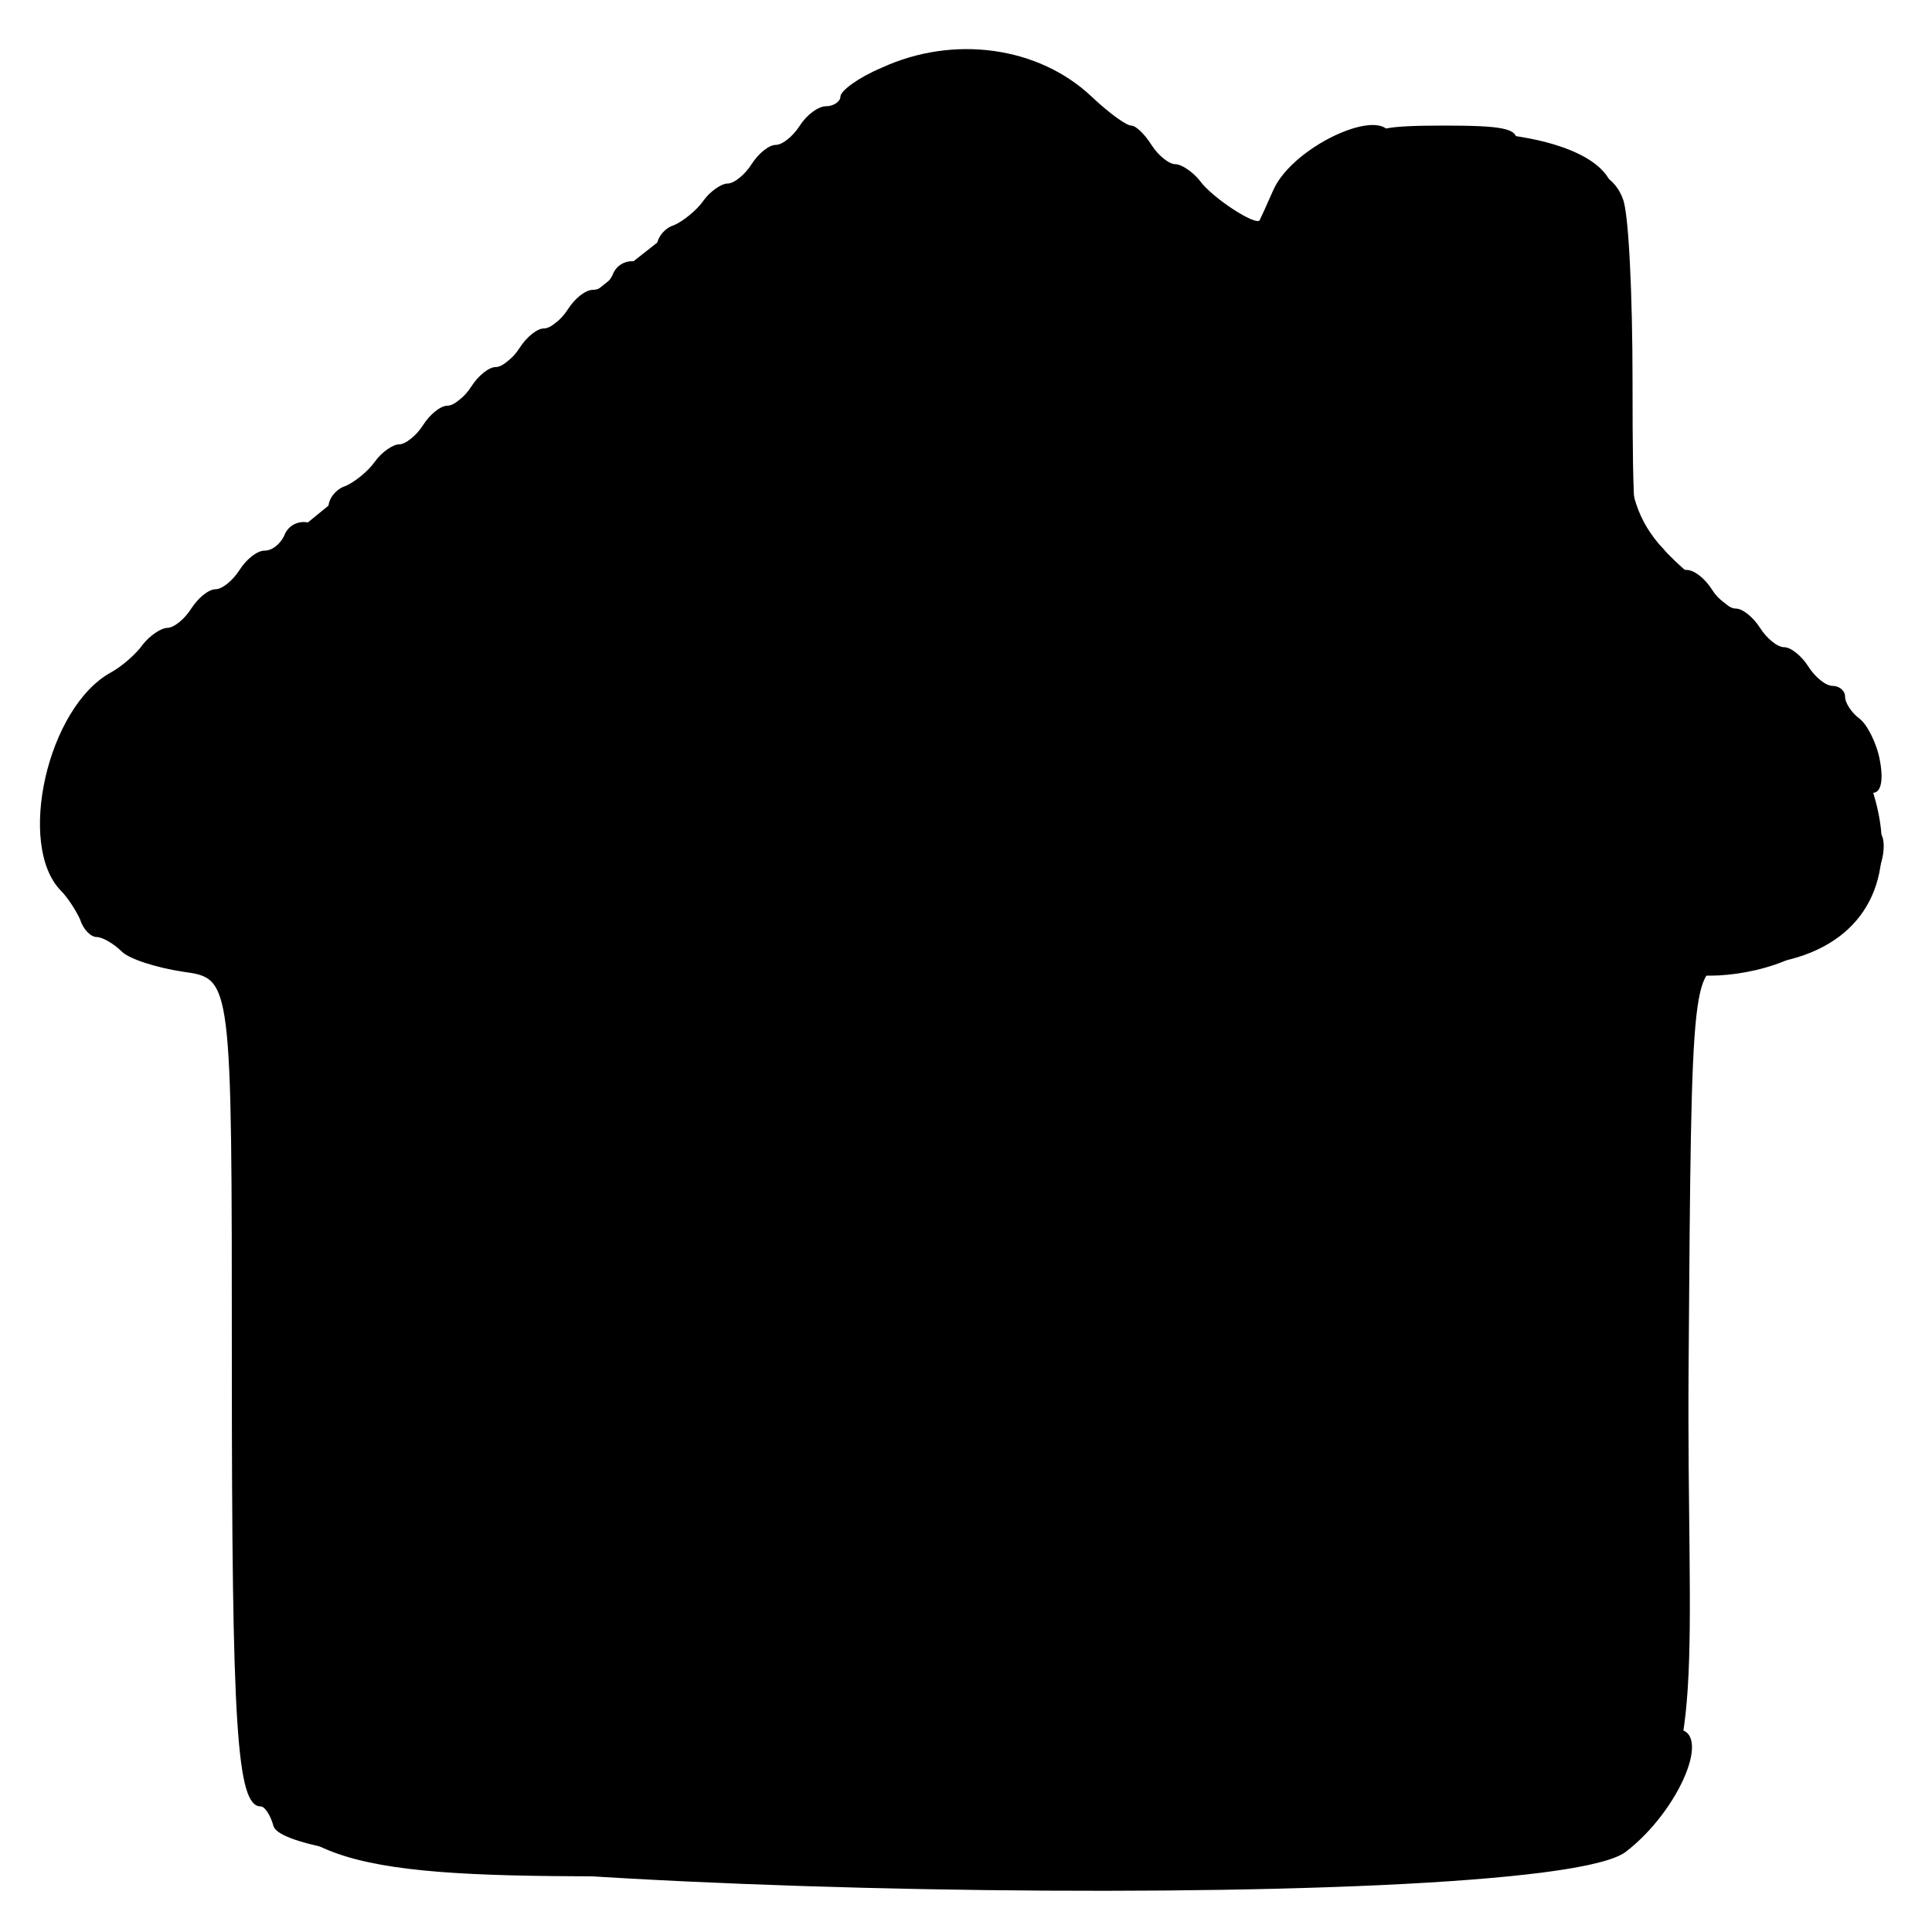
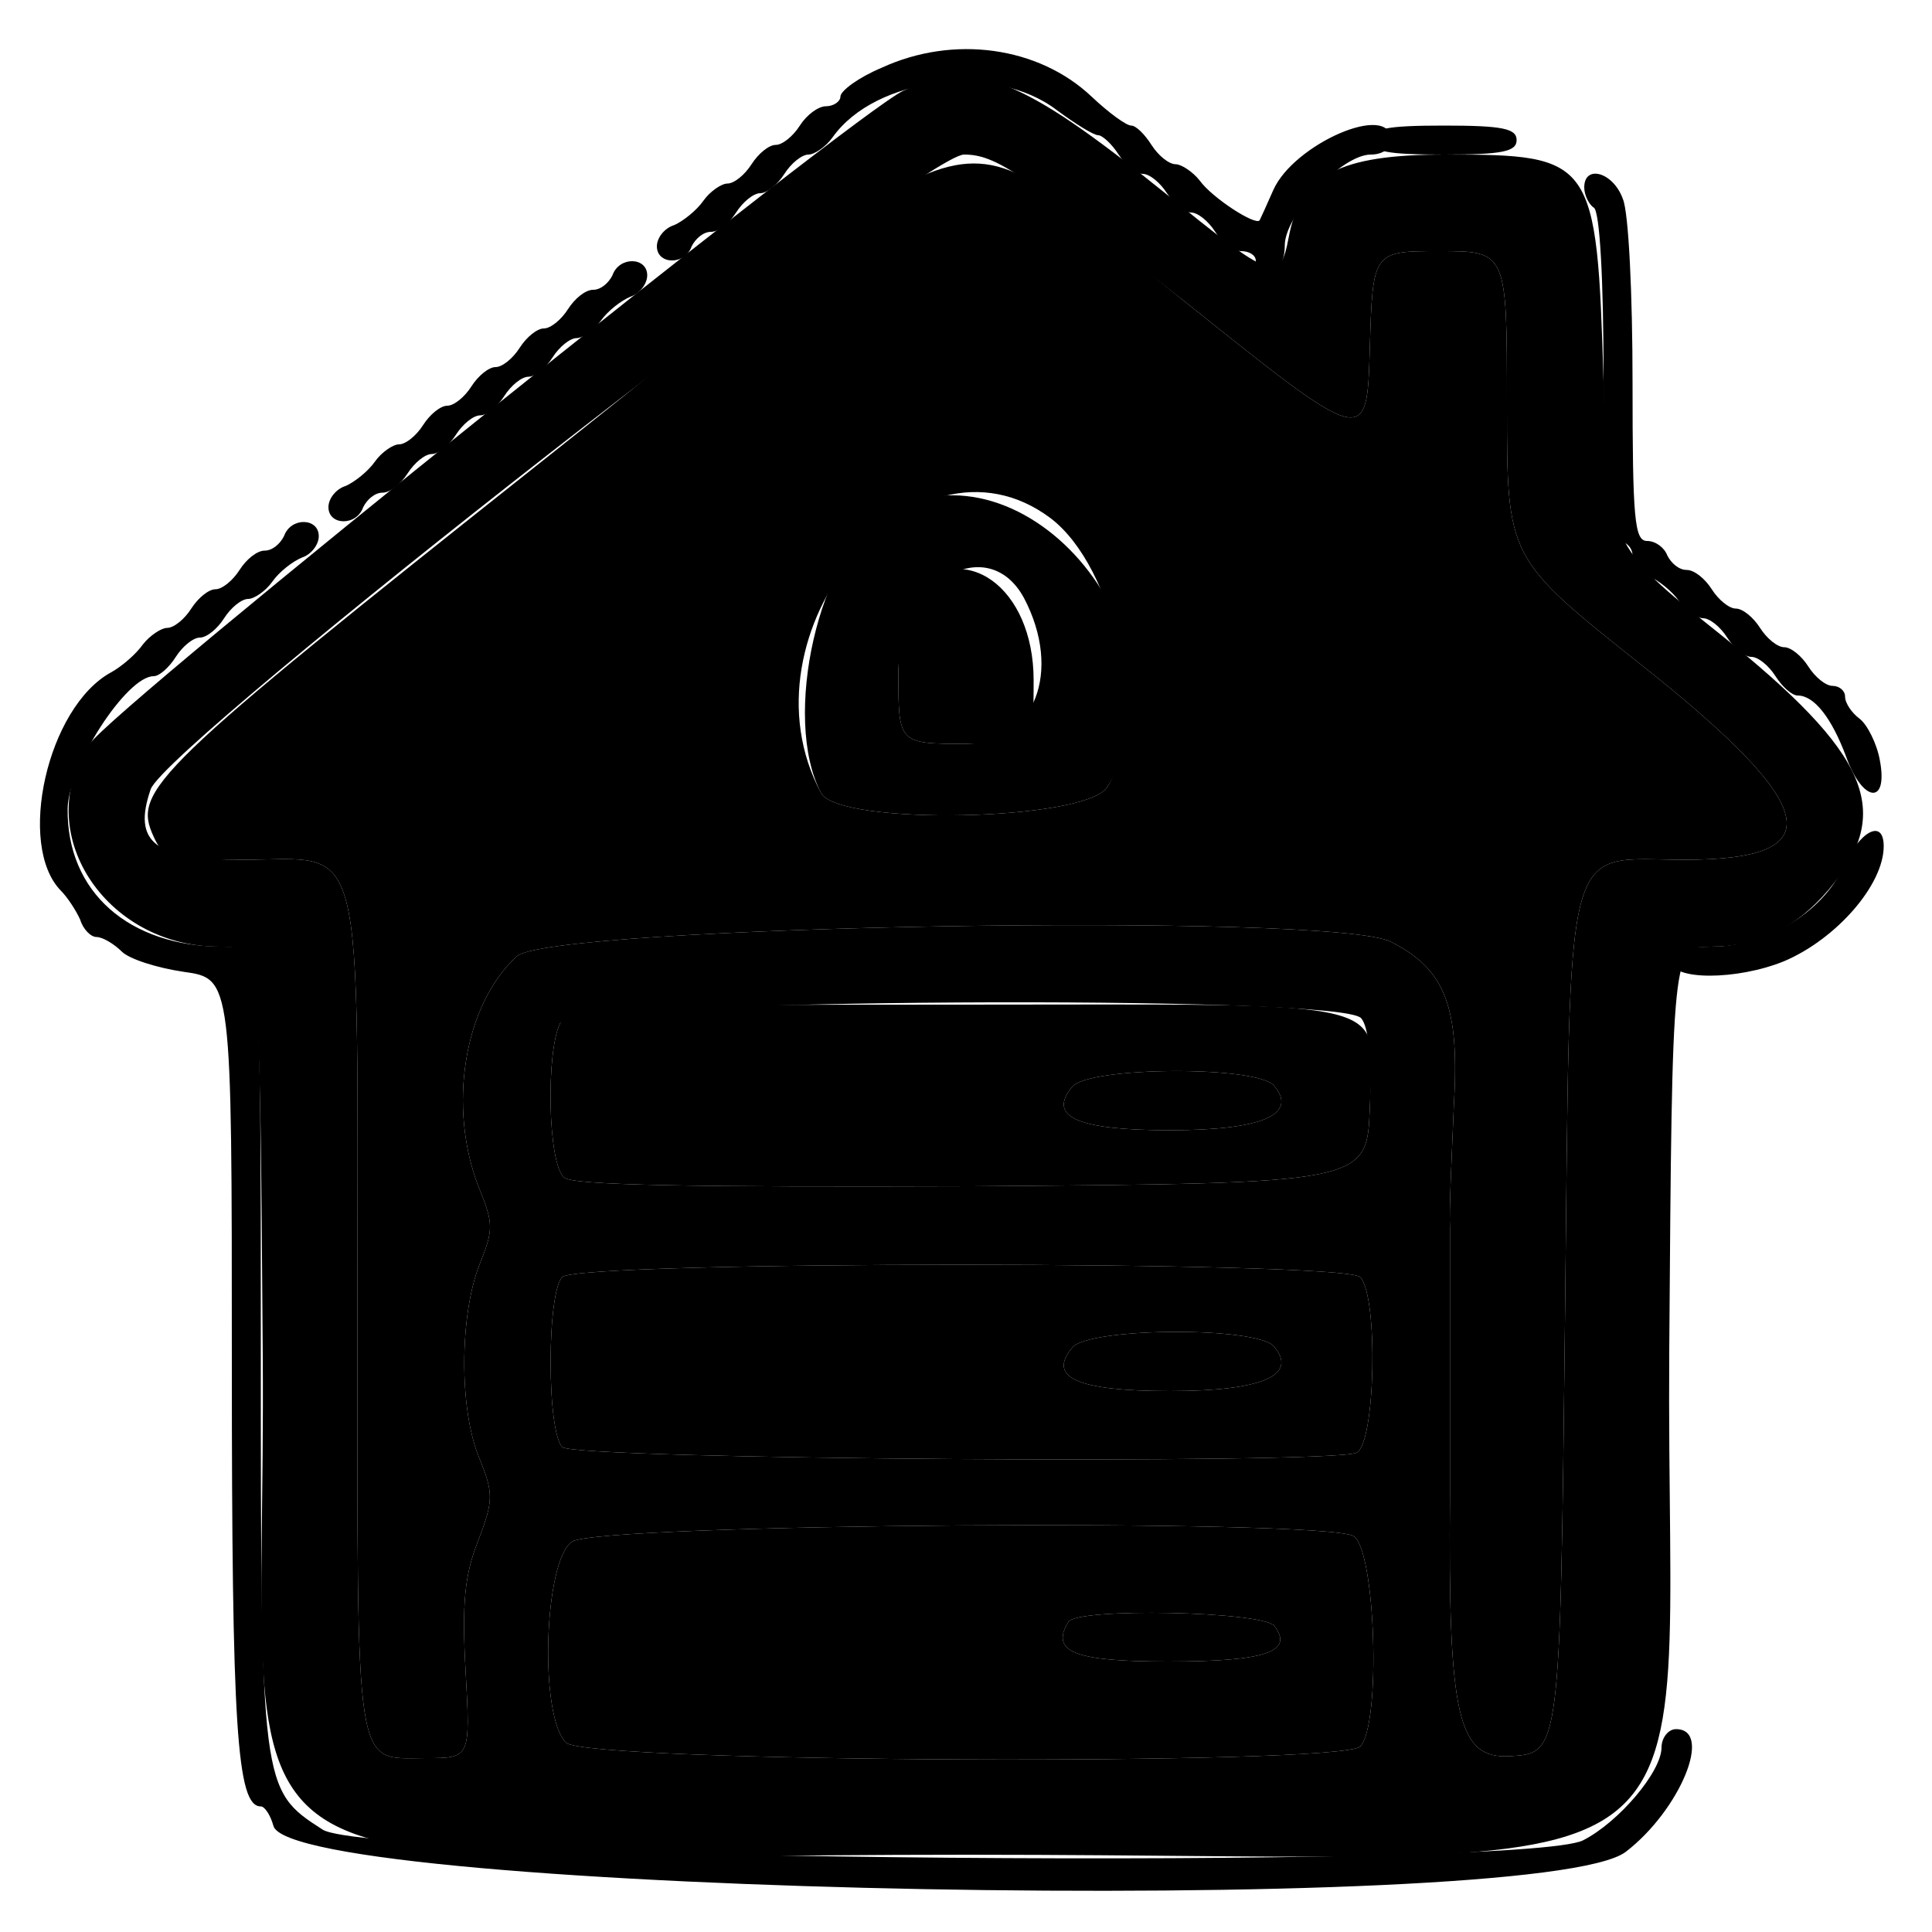
<svg xmlns="http://www.w3.org/2000/svg" class="ti col" viewBox="0 0 200 200">
  <path class="c-tan" transform="translate(0,200) scale(0.1,-0.1)" d="M913 1930 c-24-10-43-24-43-30 0-5-7-10-15-10-8 0-20-9-27-20-7-11-18-20-25-20-7 0-18-9-25-20-7-11-18-20-25-20-6 0-18-8-25-18-7-10-21-21-30-25-10-3-18-13-18-22 0-19 29-20 36 0 4 8 12 15 20 15 8 0 19 9 26 20 7 11 18 20 25 20 7 0 18 9 25 20 7 11 18 20 25 20 6 0 18 8 25 18 45 63 168 77 232 28 19-14 38-26 43-26 4 0 14-9 21-20 7-11 18-20 25-20 7 0 18-9 25-20 7-11 18-20 25-20 7 0 18-9 25-20 7-11 19-20 27-20 8 0 15-4 15-10 0-5 7-10 15-10 9 0 15 10 15 26 0 32 59 94 89 94 12 0 21 6 21 15 0 40-101-4-122-52-7-16-13-29-14-31-4-6-49 23-62 41-7 9-19 17-25 17-7 0-18 9-25 20-7 11-16 20-21 20-5 0-23 13-41 30-55 52-143 64-217 30z M1640 1806 c0-8 5-18 10-21 6-4 10-73 10-176 0-144 2-169 15-169 8 0 15-7 15-15 0-9 8-19 18-22 9-4 23-15 30-25 7-10 19-18 25-18 7 0 18-9 25-20 7-11 18-20 25-20 7 0 18-9 25-20 7-11 17-20 23-20 17 0 35-23 50-63 17-48 44-51 35-4-3 17-13 37-21 43-8 6-15 16-15 23 0 6-6 11-13 11-7 0-18 9-25 20-7 11-18 20-25 20-7 0-18 9-25 20-7 11-18 20-25 20-7 0-18 9-25 20-7 11-18 20-26 20-8 0-16 7-20 15-3 8-12 15-21 15-13 0-15 23-15 164 0 91-4 176-10 190-10 28-40 36-40 12z M634 1715 c-4-8-12-15-20-15-8 0-19-9-26-20-7-11-18-20-25-20-7 0-18-9-25-20-7-11-18-20-25-20-7 0-18-9-25-20-7-11-18-20-25-20-7 0-18-9-25-20-7-11-18-20-25-20-6 0-18-8-25-18-7-10-21-21-30-25-10-3-18-13-18-22 0-19 29-20 36 0 4 8 12 15 20 15 8 0 19 9 26 20 7 11 18 20 25 20 7 0 18 9 25 20 7 11 18 20 25 20 7 0 18 9 25 20 7 11 18 20 25 20 7 0 18 9 25 20 7 11 18 20 25 20 6 0 18 8 25 18 7 10 21 21 31 25 9 3 17 13 17 22 0 19-29 20-36 0z M294 1445 c-4-8-12-15-20-15-8 0-19-9-26-20-7-11-18-20-25-20-7 0-18-9-25-20-7-11-18-20-25-20-6 0-18-8-25-17-7-10-22-23-33-29-66-36-98-179-52-226 7-7 16-21 20-30 3-10 11-18 17-18 6 0 18-7 26-15 8-8 37-17 64-21 50-7 50-7 50-404 0-378 5-460 30-460 4 0 10-9 13-20 18-71 1311-95 1400-27 56 43 91 127 52 127-8 0-15-9-15-19 0-25-44-77-81-96-60-31-1256-21-1305 11-64 41-64 43-64 502 0 412 0 412-39 412-98 0-162 57-161 143 1 44 61 137 89 137 6 0 16 9 23 20 7 11 18 20 25 20 7 0 18 9 25 20 7 11 18 20 25 20 6 0 18 8 25 18 7 10 21 21 31 25 9 3 17 13 17 22 0 19-29 20-36 0z M1908 1102 c-22-47-80-82-137-82-30 0-41-4-41-15 0-20 68-20 117 0 54 23 103 79 103 119 0 29-25 16-42-22z" />
  <path class="c-blue" transform="translate(0,200) scale(0.1,-0.1)" d="M942 1388 c-7-7-12-42-12-85 0-73 0-73 70-73 70 0 70 0 70 66 0 96-72 148-128 92z" />
  <path class="c-green" transform="translate(0,200) scale(0.1,-0.1)" d="M1420 1855 c0-12 15-15 75-15 60 0 75 3 75 15 0 12-15 15-75 15-60 0-75-3-75-15z M563 1524 c-407-323-426-342-404-390 10-22 16-24 91-24 130 0 120 39 120-473 0-481-4-457 71-457 46 0 46 0 41 90-4 70-1 100 13 135 16 42 16 49 1 86-21 51-20 147 0 199 15 37 15 43 0 80-33 83-16 190 39 240 34 32 846 46 905 15 57-29 71-68 65-170-2-49-5-107-4-127 0-42 0-217 0-275-2-230 8-274 62-271 52 3 52 3 57 446 6 519-4 482 124 482 153 0 141 54-44 201-140 111-140 111-140 270 0 159 0 159-70 159-69 0-69 0-72-101-3-102-3-102-193 50-254 202-174 222-662-165z m524-60 c68-51 102-213 59-279-23-35-277-40-296-6-89 166 97 389 237 285z M580 941 c-15-29-13-146 4-160 9-8 129-10 422-9 409 3 409 3 412 81 4 116 42 107-424 107-388 0-404-1-414-19z m739-65 c25-30-13-46-108-46-96 0-127 14-101 45 17 21 192 22 209 1z M582 678 c-7-7-12-42-12-88 0-46 5-81 12-88 13-13 790-18 822-6 20 8 23 163 4 182-17 17-809 17-826 0z m737-72 c25-30-13-46-108-46-96 0-127 14-101 45 17 21 192 22 209 1z M592 404 c-29-20-34-181-6-208 20-21 802-24 822-4 22 22 16 205-7 218-35 18-782 13-809-6z m727-87 c21-27-9-37-110-37-97 0-122 10-103 41 9 15 200 11 213-4z" />
-   <path class="c-ink" transform="translate(0,200) scale(0.1,-0.1)" d="M915 1926 c-48-22-818-639-842-676-71-104 8-250 134-250 42 0 42 0 45-424 4-583-93-516 749-516 836 0 743-65 747 521 3 419 3 419 46 419 203 0 206 203 6 364-115 92-115 92-120 261-3 94-9 178-13 187-38 78-346 64-347-15-1-44-19-38-111 35-138 111-207 133-294 94z m300-266 c241-192 225-189 225-50 0 110 0 110 50 110 50 0 50 0 50-159 0-159 0-159 140-270 77-61 140-117 140-124 0-27-25-37-96-37-128 0-118 37-124-482-5-443-5-443-37-446-31-3-44 77-41 251 0 23 0 252 0 275 0 9 1 67 4 127 9 212 24 206-540 203-541-4-539-2-522-219 4-46 6-100 5-119-2-42-2-211 0-260 5-134-11-260-33-260-46 0-46 0-46 455 0 509 10 468-117 475-151 9-155 4 310 374 219 174 406 316 415 316 9 0 107-72 217-160z m174-734 c7-9 11-38 9-73-3-58-3-58-392-61-432-3-416-5-416 65 0 89-30 83 404 83 319 0 386-2 395-14z m-1-268 c19-19 16-134-4-142-32-12-769-7-782 6-7 7-12 37-12 68 0 31 5 61 12 68 17 17 769 17 786 0z m-7-268 c23-13 29-156 7-178-20-20-762-17-782 4-27 26-22 149 6 168 27 19 734 24 769 6z M896 1488 c-69-40-110-246-66-329 19-34 313-29 336 6 25 38 17 233-12 271-55 75-177 99-258 52z m144-127 c31-59 13-111-40-111-50 0-50 0-50 53 0 73 60 112 90 58z M1092 898 c-15-15-15-61 0-76 19-19 222-16 242 4 19 18 21 55 4 72-17 17-229 17-246 0z M1092 628 c-15-15-15-61 0-76 19-19 222-16 242 4 19 18 21 55 4 72-17 17-229 17-246 0z M1087 343 c-9-8-9-46-1-67 5-13 26-16 123-16 123 0 141 6 141 45 0 39-18 45-140 45-64 0-120-3-123-7z" />
+   <path class="c-ink" transform="translate(0,200) scale(0.1,-0.1)" d="M935 1906 c-48-22-818-639-842-676-62-90 15-210 134-210 42 0 42 0 45-424 4-582-89-516 729-516 812 0 723-64 727 521 3 419 3 419 43 419 49 0 88 19 122 59 68 81 43 140-113 265-115 92-115 92-120 261-7 231-10 235-164 235-110 0-150-21-162-86-9-47-16-45-129 47-149 120-196 138-270 105z m290-217 c190-152 190-152 193-50 3 101 3 101 72 101 70 0 70 0 70-159 0-159 0-159 140-270 185-147 197-201 44-201-128 0-118 37-124-482-5-443-5-443-57-446-54-3-64 41-62 271 0 58 0 233 0 275-1 20 2 78 4 127 6 102-8 141-65 170-59 31-871 17-905-15-55-50-72-157-39-240 15-37 15-43 0-80-20-52-21-148 0-199 15-37 15-44-1-86-14-35-17-65-13-135 5-90 5-90-41-90-75 0-71-24-71 457 0 512 10 473-120 473-90 0-113 18-94 73 17 47 798 657 842 657 33 0 60-19 227-151z m184-743 c8-9 11-43 9-93-3-78-3-78-412-81-293-1-413 1-422 9-17 14-19 131-4 160 14 25 808 30 829 5z m-1-268 c19-19 16-174-4-182-32-12-809-7-822 6-7 7-12 42-12 88 0 46 5 81 12 88 17 17 809 17 826 0z m-7-268 c23-13 29-196 7-218-20-20-802-17-822 4-28 27-23 188 6 208 27 19 774 24 809 6z M916 1468 c-68-40-107-211-66-289 19-34 273-29 296 6 97 148-83 369-230 283z m144-87 c40-76 11-151-60-151-70 0-70 0-70 73 0 94 92 148 130 78z M1110 875 c-26-31 5-45 101-45 95 0 133 16 108 46-17 21-192 20-209-1z M1110 605 c-26-31 5-45 101-45 95 0 133 16 108 46-17 21-192 20-209-1z M1106 321 c-19-31 6-41 103-41 101 0 131 10 110 37-13 15-204 19-213 4z" />
</svg>
